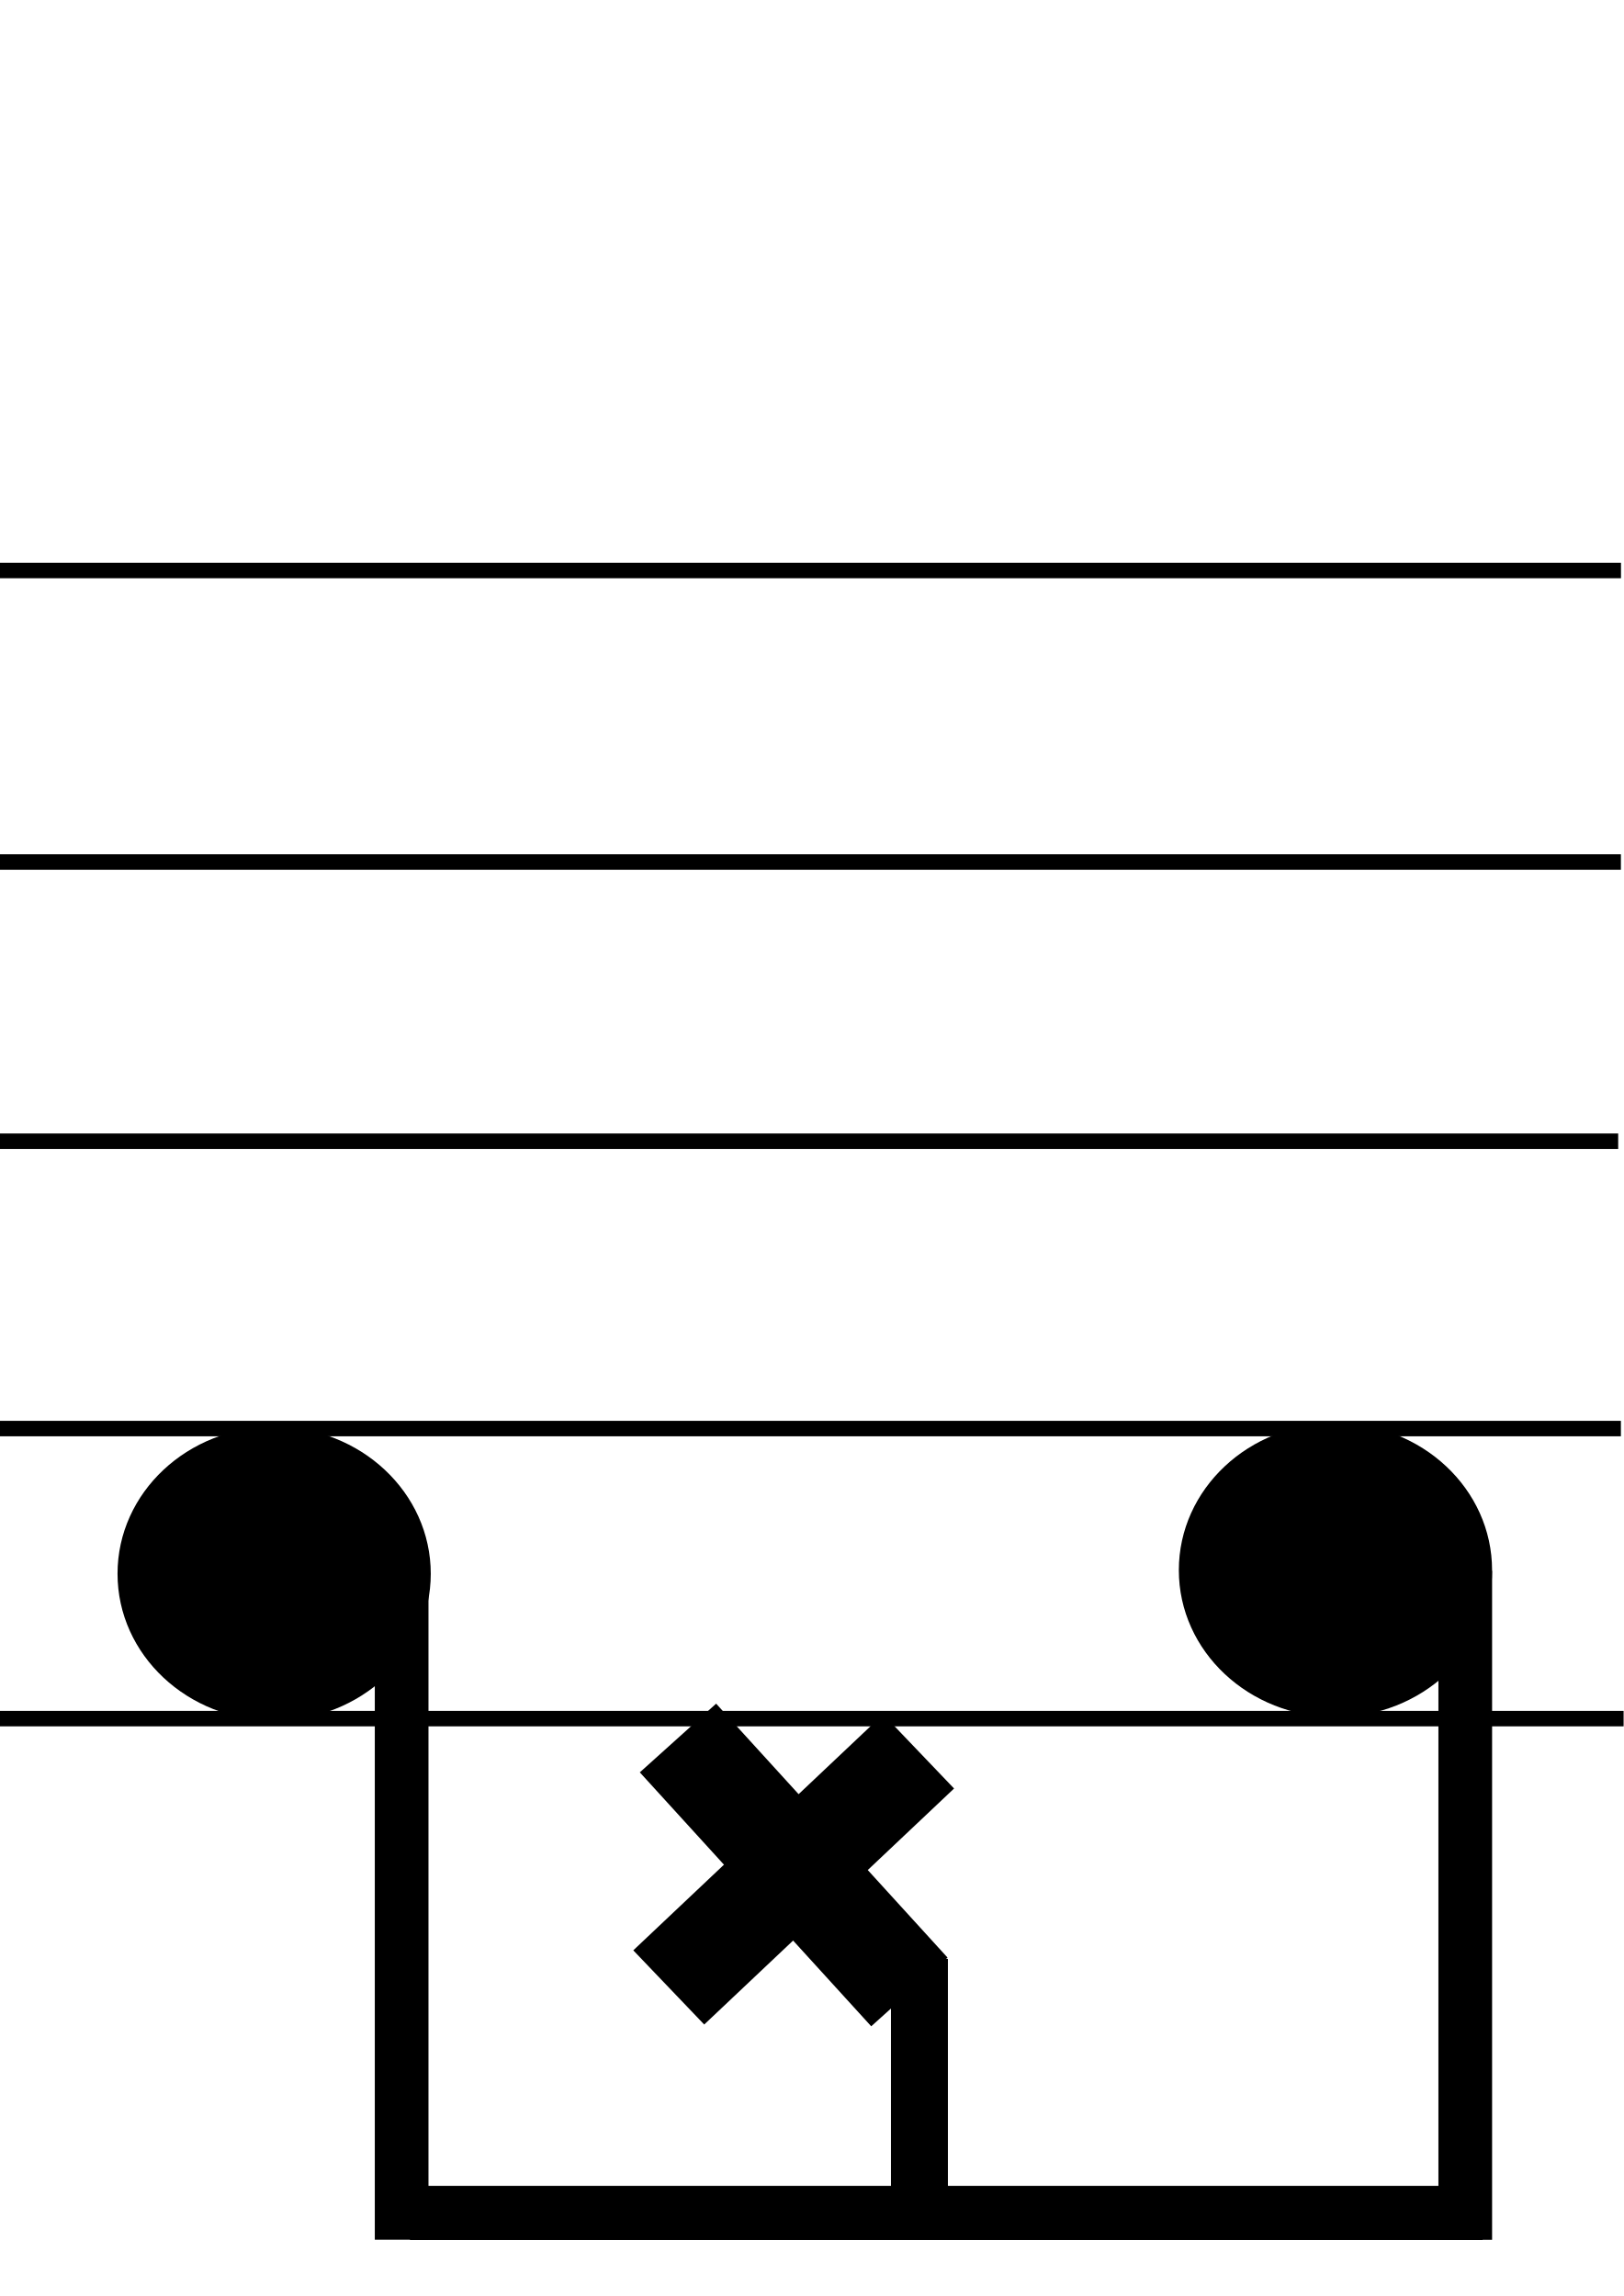
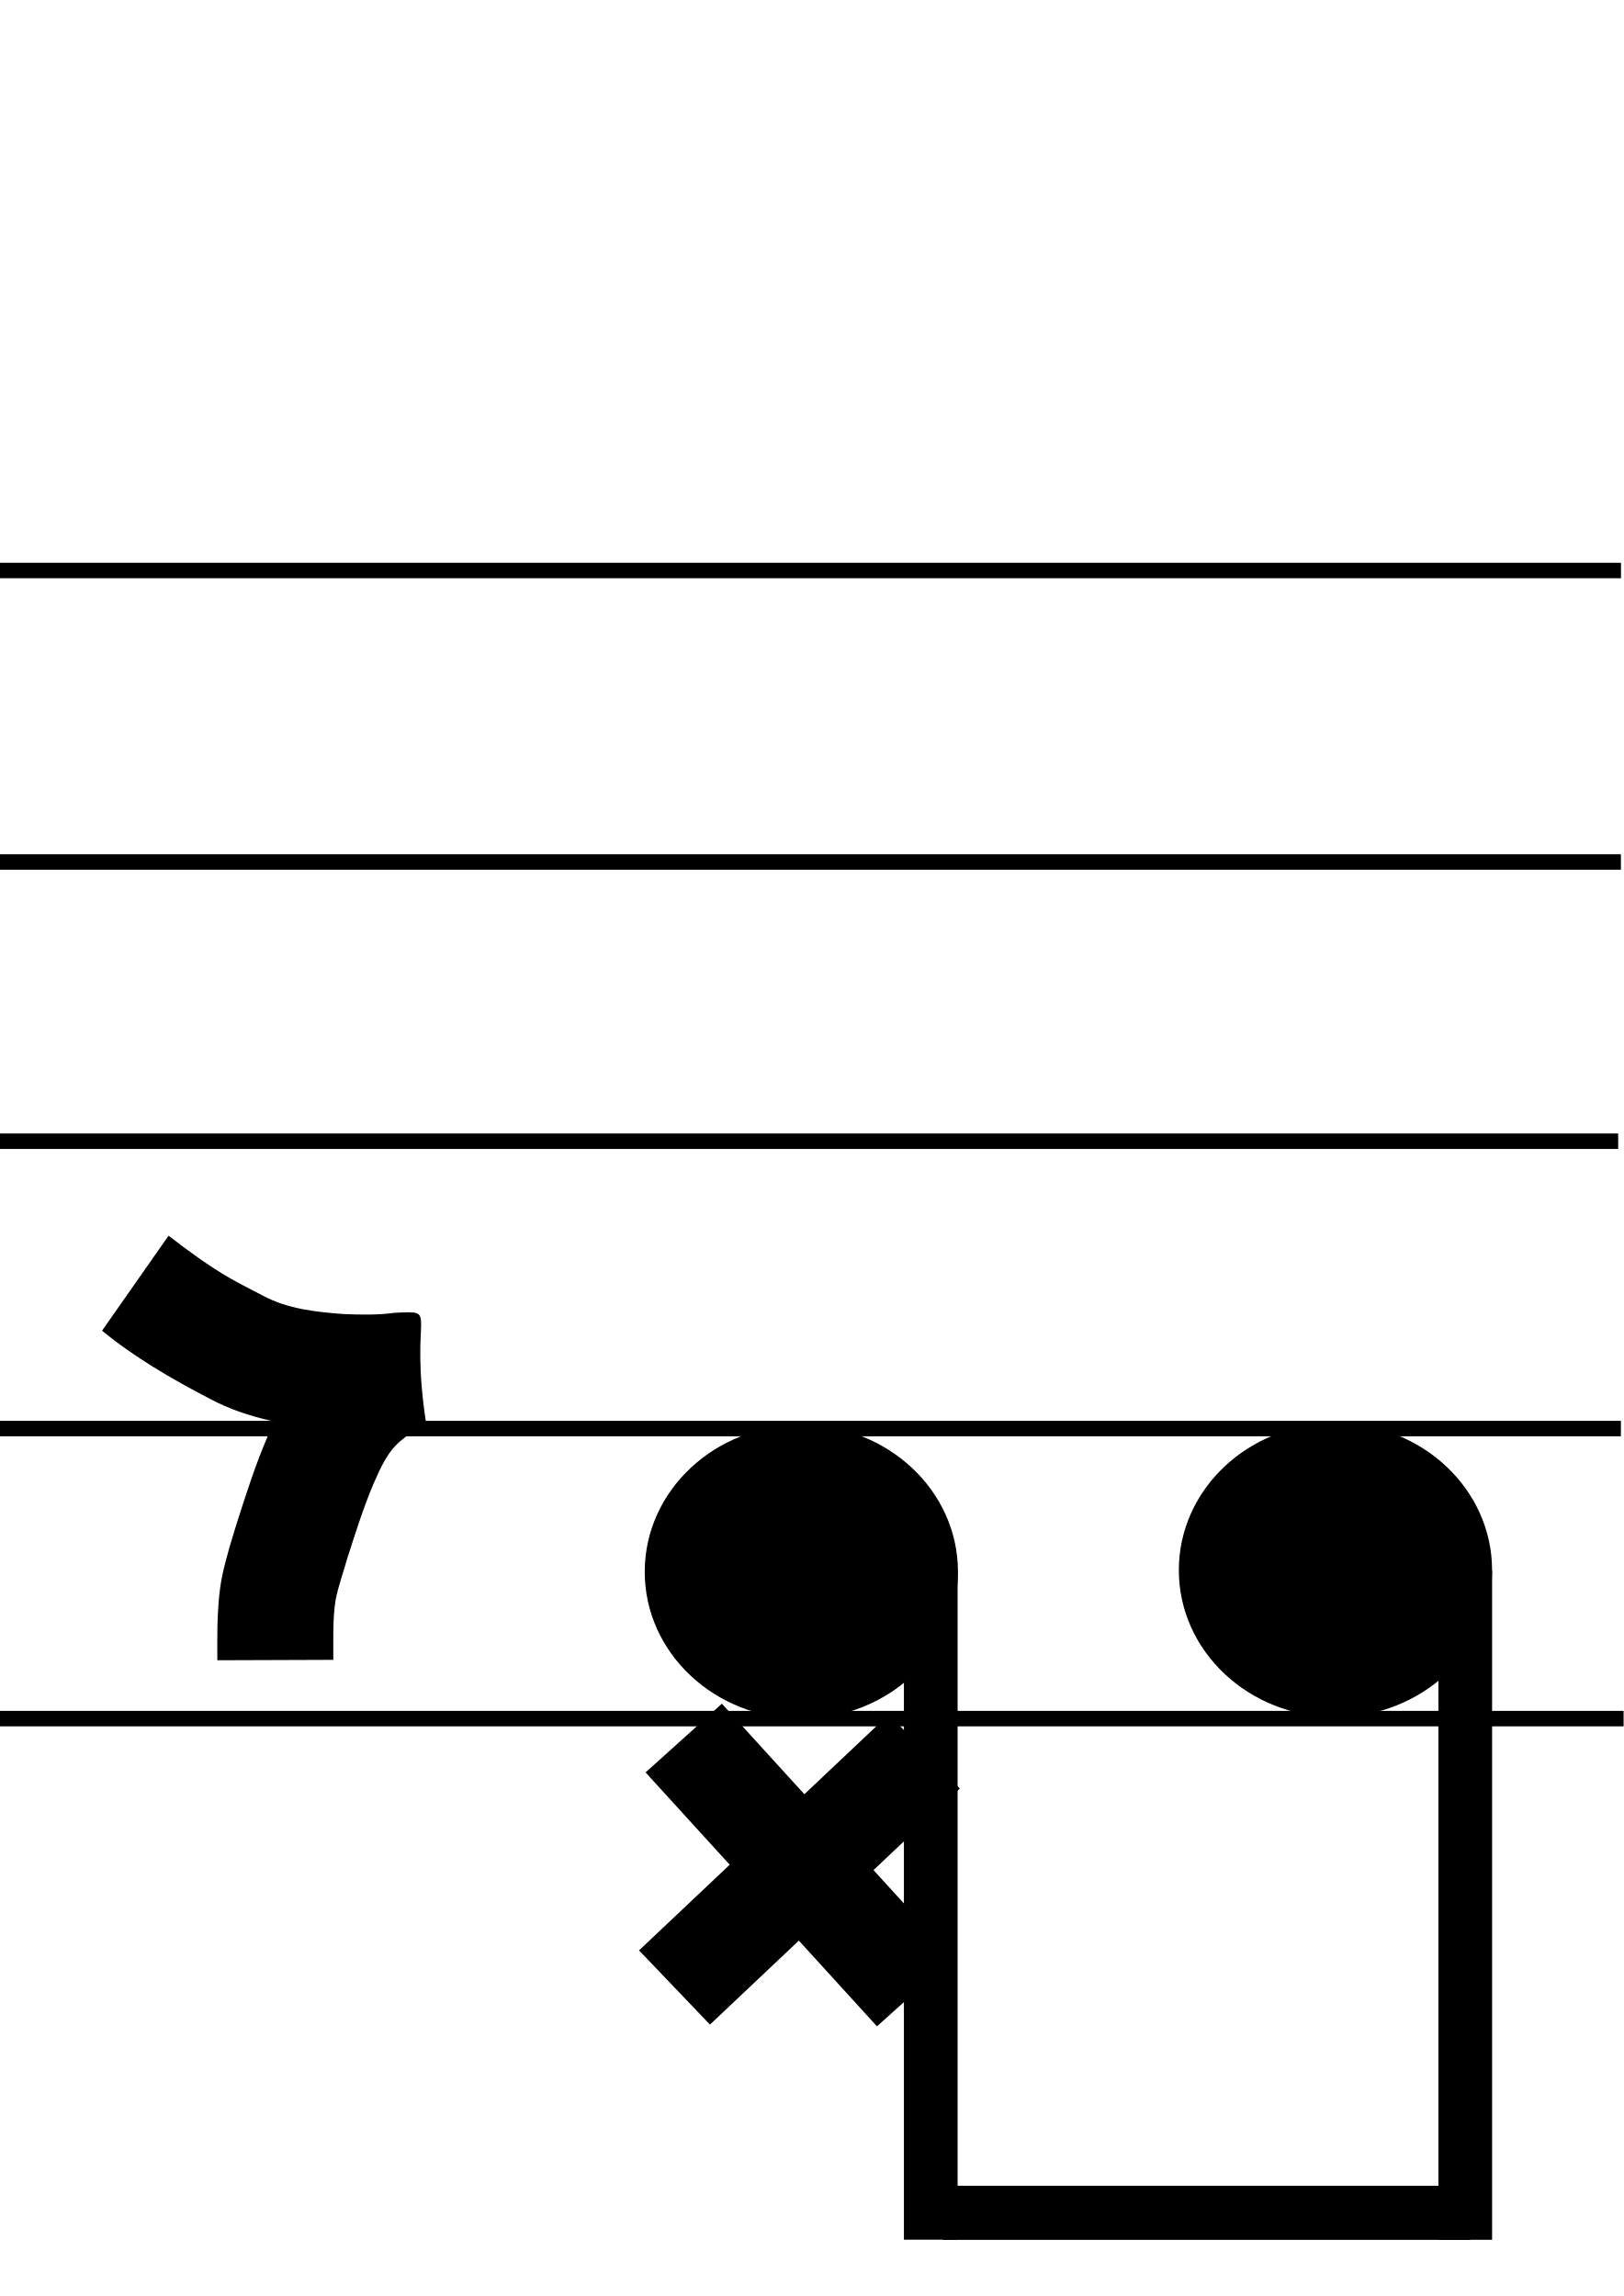
<svg xmlns="http://www.w3.org/2000/svg" width="210mm" height="297mm" viewBox="0 0 210 297" version="1.1" id="svg5" xml:space="preserve">
  <defs id="defs2" />
  <g id="layer1" style="display:inline" transform="translate(-0.2077924,-0.3506494)">
    <rect style="display:inline;fill:#000000;stroke-width:0.265" id="rect707-3-8" width="210" height="2" x="0.195" y="221.662" />
    <rect style="display:inline;fill:#000000;stroke-width:0.265" id="rect707-3-8-4" width="210" height="2" x="-0.156" y="184.143" />
    <rect style="display:inline;fill:#000000;stroke-width:0.265" id="rect707-3" width="210" height="2" x="-0.506" y="146.974" />
    <rect style="display:inline;fill:#000000;stroke-width:0.265" id="rect707-3-8-4-4" width="210" height="2" x="-0.156" y="110.857" />
    <rect style="fill:#000000;stroke-width:0.265" id="rect707" width="210" height="2" x="-0.145" y="73.148" />
  </g>
  <g id="g836" transform="translate(-249.7733,151.9449)" style="display:inline">
-     <g id="g779-3-1-9-2" transform="matrix(0.8255659,0,0,0.8207153,392.1766,62.46356)" style="display:none">
-       <rect style="fill:#000000;stroke-width:0.265" id="rect753-1-6-7-0" width="54" height="16.13" x="21.935" y="-12.471" transform="rotate(47.83112)" />
-       <rect style="fill:#000000;stroke-width:0.265" id="rect753-4-3-3-7-7" width="54" height="16.13" x="-29.75" y="-57.6" transform="rotate(136.4595)" />
+     <g id="g779-3-1-9-2-9" transform="matrix(0.8255659,0,0,0.8207153,323.3501,61.96767)" style="display:inline">
+       <rect style="fill:#000000;stroke-width:0.265" id="rect753-1-6-7-0-9" width="54" height="16.13" x="21.935" y="-12.471" transform="rotate(47.83112)" />
+       <rect style="fill:#000000;stroke-width:0.265" id="rect753-4-3-3-7-7-1" width="54" height="16.13" x="-29.75" y="-57.6" transform="rotate(136.4595)" />
    </g>
-     <ellipse style="fill:#000000;stroke-width:0.307" id="path833" cx="285.23" cy="51.627" rx="20.256" ry="18.995" />
+     <ellipse style="display:inline;fill:#000000;stroke-width:0.307" id="path833" cx="353.415" cy="51.379" rx="20.256" ry="18.995" />
  </g>
  <g id="g836-9" transform="translate(-181.5881,152.1854)" style="display:inline">
-     <g id="g779-3-1-9-5" transform="matrix(0.8255659,0,0,0.8207153,254.421,61.71972)" style="display:inline">
-       <rect style="fill:#000000;stroke-width:0.265" id="rect753-1-6-7-4" width="54" height="16.13" x="21.935" y="-12.471" transform="rotate(47.83112)" />
-       <rect style="fill:#000000;stroke-width:0.265" id="rect753-4-3-3-7-1" width="54" height="16.13" x="-29.75" y="-57.6" transform="rotate(136.4595)" />
-     </g>
    <ellipse style="fill:#000000;stroke-width:0.307" id="path833-4" cx="354.308" cy="50.925" rx="20.256" ry="18.995" />
  </g>
-   <g id="g852" transform="translate(-88.1515,1.408044)">
+   <g id="g852" transform="translate(-88.1515,1.408044)" style="display:inline">
    <rect style="display:none;fill:#000000;stroke-width:0.219" id="rect849-4" width="7.364" height="35.591" x="65.874" y="252.794" />
    <rect style="display:none;fill:#000000;stroke-width:0.265" id="rect849-0" width="7.364" height="52.071" x="123.937" y="207.637" />
    <rect style="display:none;fill:#000000;stroke-width:0.265" id="rect906" width="6.943" height="66.202" x="71.607" y="219.398" />
-     <rect style="fill:#000000;stroke-width:0.303" id="rect906-4" width="6.943" height="86.539" x="136.626" y="201.769" />
+     <rect style="fill:#000000;stroke-width:0.303" id="rect906-4" width="6.943" height="86.539" x="205.059" y="201.769" />
  </g>
  <g id="g852-4" transform="translate(-85.80941,18.2384)">
-     <rect style="display:inline;fill:#000000;stroke-width:0.219" id="rect849-4-8" width="7.364" height="35.591" x="201.042" y="235.147" />
+     <rect style="display:none;fill:#000000;stroke-width:0.219" id="rect849-4-8" width="7.364" height="35.591" x="132.609" y="235.891" />
    <rect style="display:none;fill:#000000;stroke-width:0.265" id="rect849-0-1" width="7.364" height="52.071" x="123.937" y="207.637" />
-     <rect style="display:none;fill:#000000;stroke-width:0.265" id="rect906-3" width="6.943" height="66.202" x="71.607" y="219.398" />
+     <rect style="display:none;fill:#000000;stroke-width:0.265" id="rect906-3" width="6.943" height="66.202" x="92.435" y="209.48" />
    <rect style="fill:#000000;stroke-width:0.303" id="rect906-4-5" width="6.943" height="86.539" x="271.845" y="184.951" />
  </g>
-   <g id="g980-2" transform="translate(75.75663,34.8122)" style="display:none">
+   <g id="g980-2" transform="translate(4.843924,35.06014)" style="display:inline">
    <path style="display:inline;fill:#000000;stroke-width:0.265" id="path977-3" d="m 8.358,137.075 c 4.273,3.503 9.042,6.255 13.926,8.798 5.006,2.668 10.549,3.545 16.126,4.001 3.173,0.217 6.369,0.126 9.53,-0.219 -5.796,0.326 0.32,0.279 -4.43,-13.991 -0.116,-0.35 -0.655,0.34 -0.977,0.52 -1.664,0.935 -3.153,2.021 -4.651,3.201 -2.371,1.93 -4.387,4.255 -5.93,6.899 -0.927,1.59 -1.456,2.861 -2.205,4.516 -1.577,3.673 -2.784,7.483 -4.004,11.284 -0.7,2.283 -1.405,4.559 -1.892,6.899 -0.394,2.111 -0.528,4.254 -0.577,6.397 -0.022,1.441 -0.014,2.882 -0.009,4.323 0,0 15,-0.052 15,-0.052 v 0 c -0.005,-1.317 -0.011,-2.633 0.006,-3.95 0.024,-1.258 0.084,-2.516 0.286,-3.76 0.334,-1.798 0.985,-3.512 1.469,-5.272 1.05,-3.27 2.075,-6.553 3.405,-9.724 0.969,-2.184 1.872,-4.377 3.843,-5.864 0.752,-0.628 1.484,-1.185 2.337,-1.672 0.217,-0.124 0.696,-0.108 0.658,-0.355 -2.272,-14.747 1.896,-14.54 -4.063,-14.299 -2.182,0.304 -4.422,0.256 -6.615,0.165 -3.581,-0.271 -7.166,-0.645 -10.394,-2.359 -1.207,-0.626 -3.221,-1.651 -4.399,-2.337 -2.757,-1.604 -5.317,-3.496 -7.841,-5.439 0,0 -8.602,12.288 -8.602,12.288 z" />
    <path style="display:none;fill:#000000;stroke-width:0.265" id="path356-9" d="m 86.707,58.259 c 8.48,10.49 20.115,17.787 28.993,27.893 -2.314,-1.751 1.644,-9.553 -3.298,-5.663 -6.262,3.785 -13.245,6.895 -18.376,12.178 -3.753,5.829 0.479,12.797 6.326,15.069 3.39,1.892 11.206,5.389 12.043,5.858 -5.256,-2.555 3.701,-12.071 -2.414,-10.469 -9.344,2.143 -19.104,6.771 -23.342,15.916 -3.707,6.672 -1.061,15.99 6.104,19.067 5.017,2.404 12.047,5.635 16.823,4.897 0.992,-4.246 4.245,-10.149 2.461,-13.677 -2.796,-2.572 -12.455,-1.132 -10.868,-5.573 5.144,-6.343 14.547,-4.743 20.779,-9.074 3.165,-4.036 3.514,-11.977 -2.149,-13.963 -4.011,-1.354 -9.656,-6.565 -12.899,-4.998 2.526,2.25 -3.551,8.251 0.849,5.039 6.478,-4.805 14.563,-7.422 20.339,-13.145 3.998,-5.711 -0.461,-12.114 -5.135,-15.638 -7.295,-7.195 -15.408,-13.505 -22.634,-20.774 -5.504,-0.702 -8.704,5.486 -13.602,7.056 z" transform="translate(41.84765,94.62848)" />
  </g>
  <g id="g993" style="display:none" transform="matrix(1,0,0,-1,124.4692,299.1723)">
    <path style="fill:#000000;stroke-width:0.265" id="path990" d="m 68.694,17.255 c 1.078,-0.199 2.175,-0.462 3.277,-0.43 0.739,-0.044 1.317,0.294 1.948,0.611 0.364,0.234 0.769,0.399 1.129,0.639 0.211,0.141 -0.226,-0.201 0.12,0.226 0.532,0.857 0.795,1.878 1.099,2.837 0.389,1.39 0.459,2.834 0.513,4.267 -0.052,1.248 -0.342,2.472 -0.517,3.707 -0.418,2.718 0.278,4.124 2.382,5.851 1.389,1.061 3.023,1.478 4.727,1.66 1.022,0.084 2.048,0.071 3.072,0.067 0.148,-7.94e-4 0.297,-0.002 0.445,-0.003 0,0 -0.041,-7 -0.041,-7 v 0 c -0.146,7.94e-4 -0.292,0.002 -0.438,0.003 -0.782,0.004 -1.564,0.016 -2.345,-0.032 -0.34,-0.029 -0.682,-0.05 -1.013,-0.133 -0.093,-0.073 -0.161,-0.235 -0.279,-0.22 -0.089,0.011 0.096,0.154 0.126,0.239 0.384,1.09 0.19,0.45 0.206,1.42 0.005,0.293 0.073,-1.24 0.09,-0.876 0.229,-1.646 0.632,-3.279 0.58,-4.953 C 83.694,23.069 83.539,20.996 82.936,19.006 82.337,17.144 81.733,15.23 80.452,13.709 79.426,12.556 78.412,11.84 77.042,11.171 75.423,10.367 73.738,9.775 71.901,9.825 c -1.653,0.04 -3.294,0.26 -4.905,0.638 0,0 1.698,6.791 1.698,6.791 z" />
  </g>
-   <g id="g1228" style="display:inline" transform="translate(18.71204,-7.919691)">
-     <rect style="display:inline;fill:#000000;stroke-width:0.265" id="rect1230" width="138.738" height="7" x="34.308" y="290.672" />
-     <rect style="display:none;fill:#000000;stroke-width:0.265" id="rect1225" width="68.238" height="7" x="-33.372" y="280.988" />
+   <g id="g1228" style="display:inline" transform="translate(155.3306,1.750223)">
+     <rect style="display:none;fill:#000000;stroke-width:0.265" id="rect1230" width="138.738" height="7" x="34.308" y="290.672" />
+     <rect style="display:inline;fill:#000000;stroke-width:0.265" id="rect1225" width="68.238" height="7" x="-33.372" y="280.988" />
  </g>
</svg>
